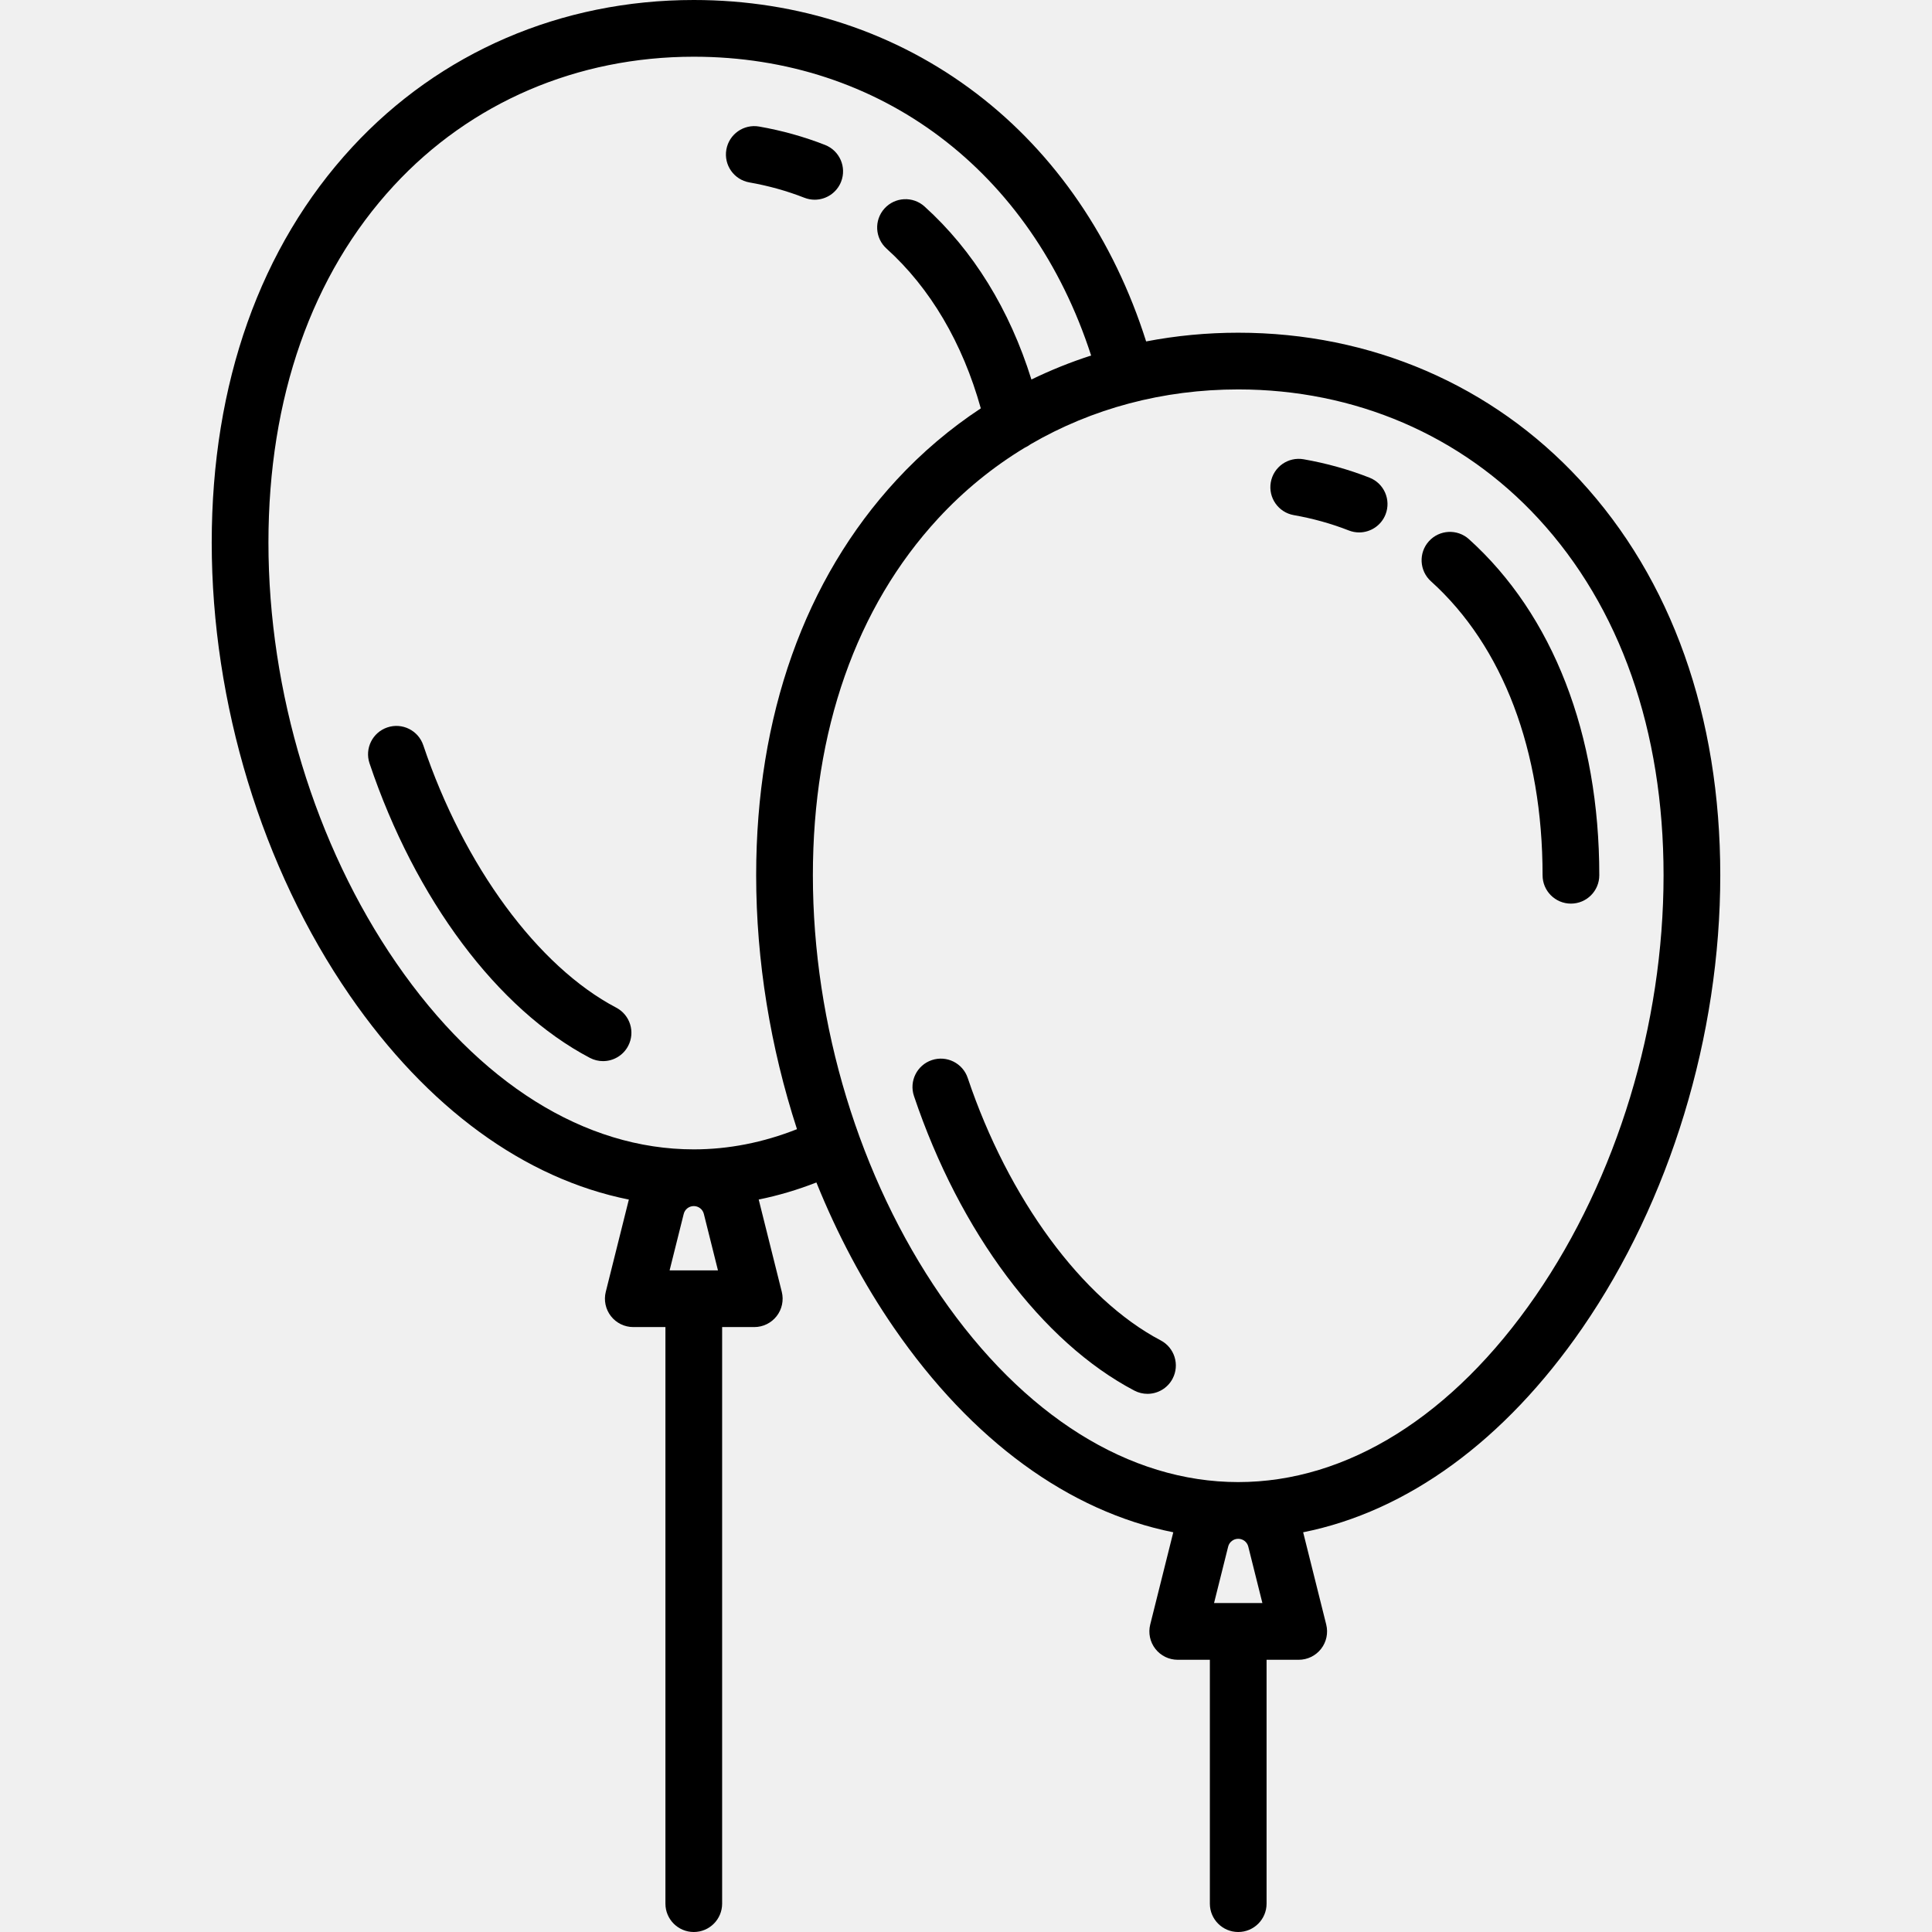
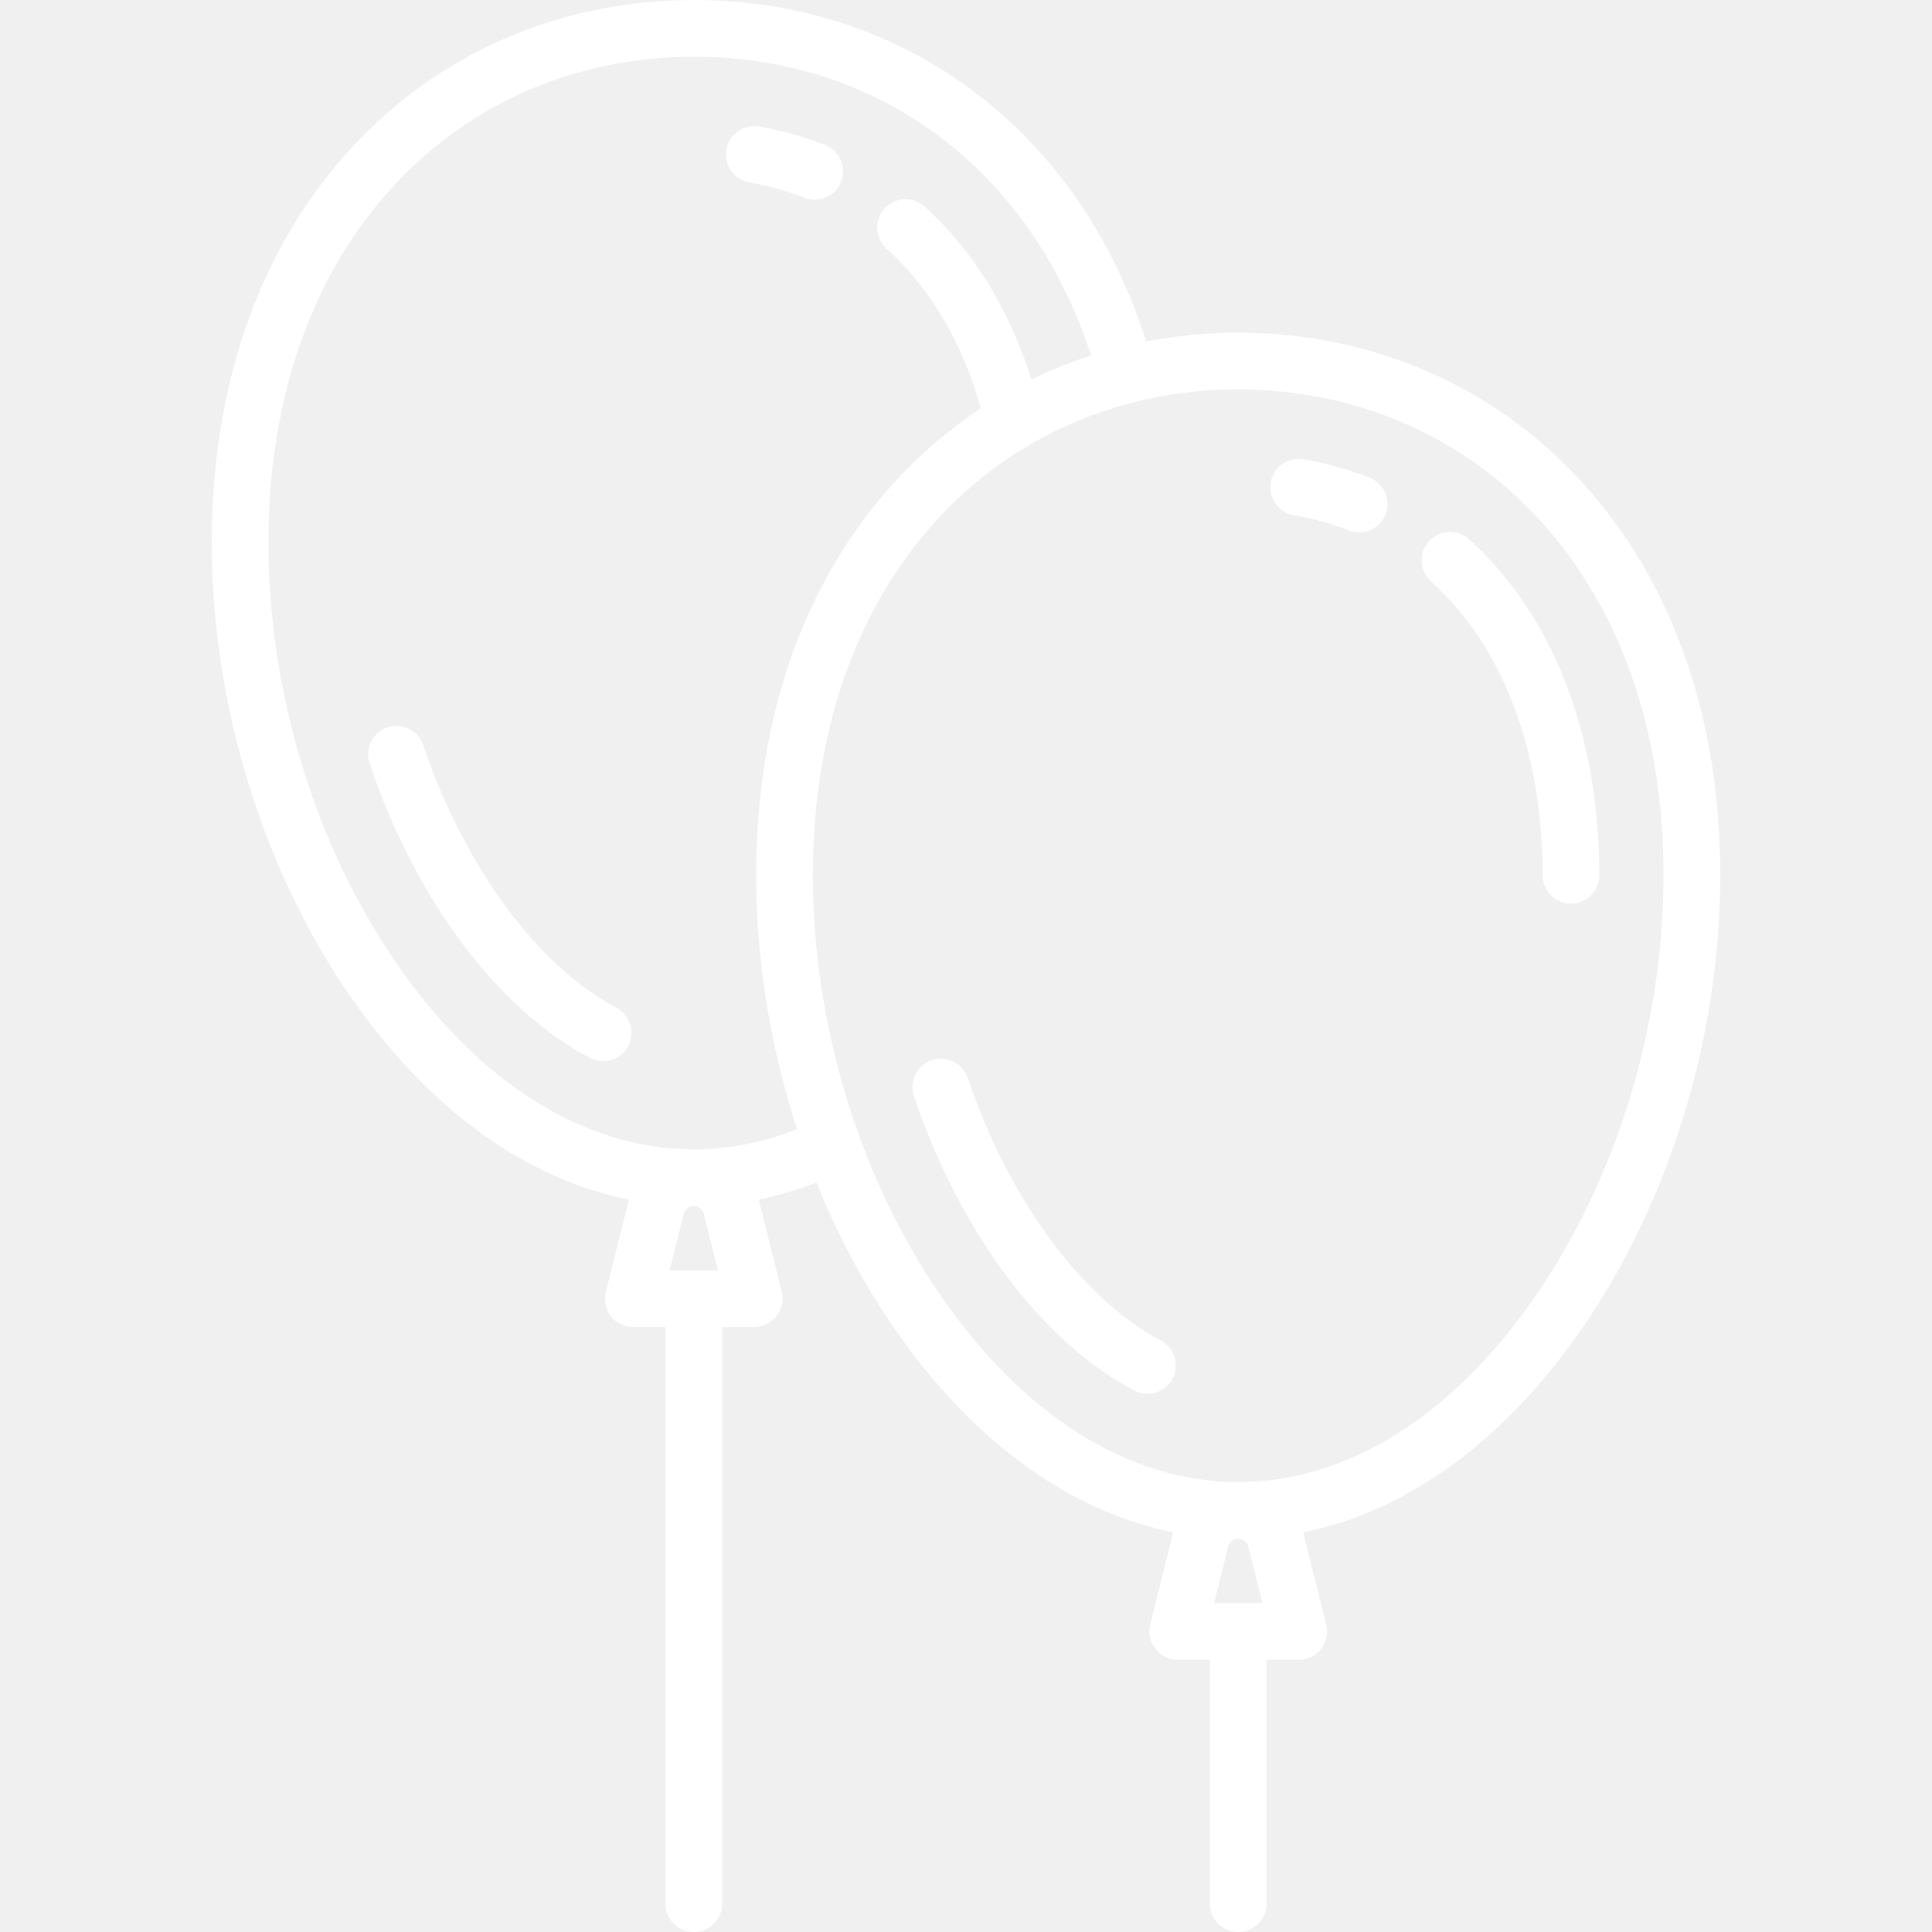
<svg xmlns="http://www.w3.org/2000/svg" version="1.1" id="Capa_1" x="0px" y="0px" viewBox="0 0 511 511" style="enable-background:new 0 0 511 511;" xml:space="preserve">
  <g>
-     <path d="M417.862,126.931C394.67,101.826,362.579,88,327.5,88c-8.313,0-16.456,0.786-24.355,2.305   c-8.574-27.031-24.012-49.65-44.822-65.531C237.085,8.566,211.212,0,183.5,0c-35.079,0-67.17,13.826-90.362,38.931   C68.842,65.23,56,101.39,56,143.5c0,42.465,13.293,86.108,36.472,119.736c20.562,29.832,46.316,48.531,73.86,54.043   c-0.014,0.054-0.033,0.105-0.047,0.158l-6.061,24.244c-0.561,2.24-0.057,4.614,1.364,6.435S165.19,351,167.5,351h8.5v152.5   c0,4.142,3.358,7.5,7.5,7.5s7.5-3.358,7.5-7.5V351h8.5c2.31,0,4.49-1.064,5.912-2.884s1.925-4.194,1.364-6.435l-6.061-24.244   c-0.014-0.057-0.035-0.111-0.05-0.168c5.137-1.039,10.233-2.549,15.266-4.515c5.542,13.732,12.434,26.721,20.541,38.482   c20.562,29.832,46.316,48.531,73.86,54.043c-0.014,0.054-0.033,0.105-0.047,0.158l-6.061,24.244   c-0.561,2.24-0.057,4.614,1.364,6.435S309.19,439,311.5,439h8.5v64.5c0,4.142,3.358,7.5,7.5,7.5s7.5-3.358,7.5-7.5V439h8.5   c2.31,0,4.49-1.064,5.912-2.884s1.925-4.194,1.364-6.435l-6.061-24.244c-0.013-0.054-0.033-0.105-0.047-0.158   c27.544-5.511,53.299-24.21,73.86-54.043C441.707,317.608,455,273.965,455,231.5C455,189.39,442.158,153.23,417.862,126.931z    M177.106,336l3.731-14.925c0.306-1.222,1.399-2.075,2.668-2.075c1.259,0,2.353,0.854,2.658,2.075L189.894,336H177.106z M183.5,304   c-28.834,0-56.776-17.5-78.678-49.276C83.328,223.538,71,182.999,71,143.5c0-38.271,11.465-70.911,33.156-94.391   C124.476,27.113,152.654,15,183.5,15c49.324,0,89.277,30.184,105.095,79.03c-5.426,1.75-10.7,3.869-15.792,6.349   c-5.753-18.471-15.412-34.167-28.278-45.769c-3.076-2.773-7.818-2.529-10.593,0.547c-2.774,3.076-2.529,7.818,0.547,10.593   c11.569,10.433,20.119,24.971,24.937,42.258c-8.077,5.321-15.553,11.644-22.278,18.923C212.842,153.23,200,189.39,200,231.5   c0,22.616,3.772,45.565,10.798,67.157C201.836,302.201,192.675,304,183.5,304z M321.106,424l3.731-14.925   c0.306-1.222,1.399-2.075,2.668-2.075c1.259,0,2.353,0.854,2.658,2.075L333.894,424H321.106z M406.178,342.724   C384.276,374.5,356.334,392,327.5,392s-56.776-17.5-78.678-49.276C227.328,311.538,215,270.999,215,231.5   c0-38.271,11.465-70.911,33.156-94.391c6.824-7.387,14.539-13.654,22.939-18.727c0.535-0.237,1.031-0.534,1.485-0.879   C288.854,108.038,307.621,103,327.5,103c30.846,0,59.024,12.113,79.344,34.109C428.535,160.589,440,193.229,440,231.5   C440,270.999,427.672,311.538,406.178,342.724z" />
-     <path d="M362.223,126.337c-5.542-2.173-11.404-3.81-17.426-4.864c-4.082-0.714-7.967,2.014-8.682,6.094   c-0.714,4.08,2.014,7.967,6.094,8.682c5.036,0.882,9.927,2.246,14.537,4.054c0.899,0.353,1.825,0.52,2.736,0.52   c2.995,0,5.825-1.807,6.984-4.764C367.979,132.201,366.079,127.849,362.223,126.337z" />
-     <path d="M306.99,354.518c-20.746-10.891-40.302-37.486-51.035-69.407c-1.32-3.927-5.575-6.04-9.499-4.719   c-3.926,1.32-6.039,5.573-4.719,9.499c12.097,35.977,33.884,65.101,58.281,77.908c1.112,0.584,2.305,0.861,3.479,0.861   c2.698,0,5.306-1.46,6.647-4.016C312.07,360.977,310.657,356.443,306.99,354.518z" />
-     <path d="M388.525,142.609c-3.077-2.774-7.818-2.529-10.593,0.547c-2.774,3.076-2.529,7.819,0.547,10.593   C397.516,170.916,408,198.529,408,231.5c0,4.142,3.358,7.5,7.5,7.5s7.5-3.358,7.5-7.5C423,194.227,410.757,162.658,388.525,142.609   z" />
-     <path d="M162.99,266.518c-20.746-10.891-40.302-37.486-51.035-69.407c-1.32-3.927-5.574-6.041-9.499-4.719   c-3.926,1.32-6.039,5.573-4.719,9.499c12.097,35.977,33.884,65.101,58.281,77.908c1.112,0.584,2.305,0.861,3.479,0.861   c2.698,0,5.306-1.46,6.647-4.016C168.07,272.977,166.657,268.443,162.99,266.518z" />
-     <path d="M215.482,52.821c2.995,0,5.825-1.807,6.984-4.764c1.512-3.856-0.388-8.208-4.244-9.721   c-5.542-2.173-11.404-3.81-17.426-4.864c-4.081-0.716-7.967,2.014-8.682,6.094c-0.714,4.08,2.014,7.967,6.094,8.682   c5.036,0.882,9.927,2.246,14.537,4.054C213.646,52.654,214.571,52.821,215.482,52.821z" />
+     <path fill="#fff" d="M417.862,126.931C394.67,101.826,362.579,88,327.5,88c-8.313,0-16.456,0.786-24.355,2.305   c-8.574-27.031-24.012-49.65-44.822-65.531C237.085,8.566,211.212,0,183.5,0c-35.079,0-67.17,13.826-90.362,38.931   C68.842,65.23,56,101.39,56,143.5c0,42.465,13.293,86.108,36.472,119.736c20.562,29.832,46.316,48.531,73.86,54.043   c-0.014,0.054-0.033,0.105-0.047,0.158l-6.061,24.244c-0.561,2.24-0.057,4.614,1.364,6.435S165.19,351,167.5,351h8.5v152.5   c0,4.142,3.358,7.5,7.5,7.5s7.5-3.358,7.5-7.5V351h8.5c2.31,0,4.49-1.064,5.912-2.884s1.925-4.194,1.364-6.435l-6.061-24.244   c-0.014-0.057-0.035-0.111-0.05-0.168c5.137-1.039,10.233-2.549,15.266-4.515c5.542,13.732,12.434,26.721,20.541,38.482   c20.562,29.832,46.316,48.531,73.86,54.043c-0.014,0.054-0.033,0.105-0.047,0.158l-6.061,24.244   c-0.561,2.24-0.057,4.614,1.364,6.435S309.19,439,311.5,439h8.5v64.5c0,4.142,3.358,7.5,7.5,7.5s7.5-3.358,7.5-7.5V439h8.5   c2.31,0,4.49-1.064,5.912-2.884s1.925-4.194,1.364-6.435l-6.061-24.244c-0.013-0.054-0.033-0.105-0.047-0.158   c27.544-5.511,53.299-24.21,73.86-54.043C441.707,317.608,455,273.965,455,231.5C455,189.39,442.158,153.23,417.862,126.931z    M177.106,336l3.731-14.925c0.306-1.222,1.399-2.075,2.668-2.075c1.259,0,2.353,0.854,2.658,2.075L189.894,336H177.106z M183.5,304   c-28.834,0-56.776-17.5-78.678-49.276C83.328,223.538,71,182.999,71,143.5c0-38.271,11.465-70.911,33.156-94.391   C124.476,27.113,152.654,15,183.5,15c49.324,0,89.277,30.184,105.095,79.03c-5.426,1.75-10.7,3.869-15.792,6.349   c-5.753-18.471-15.412-34.167-28.278-45.769c-3.076-2.773-7.818-2.529-10.593,0.547c-2.774,3.076-2.529,7.818,0.547,10.593   c11.569,10.433,20.119,24.971,24.937,42.258c-8.077,5.321-15.553,11.644-22.278,18.923C212.842,153.23,200,189.39,200,231.5   c0,22.616,3.772,45.565,10.798,67.157C201.836,302.201,192.675,304,183.5,304z M321.106,424l3.731-14.925   c0.306-1.222,1.399-2.075,2.668-2.075c1.259,0,2.353,0.854,2.658,2.075L333.894,424H321.106z M406.178,342.724   C384.276,374.5,356.334,392,327.5,392s-56.776-17.5-78.678-49.276C227.328,311.538,215,270.999,215,231.5   c0-38.271,11.465-70.911,33.156-94.391c6.824-7.387,14.539-13.654,22.939-18.727c0.535-0.237,1.031-0.534,1.485-0.879   C288.854,108.038,307.621,103,327.5,103c30.846,0,59.024,12.113,79.344,34.109C428.535,160.589,440,193.229,440,231.5   C440,270.999,427.672,311.538,406.178,342.724z" />
+     <path fill="white" d="M362.223,126.337c-5.542-2.173-11.404-3.81-17.426-4.864c-4.082-0.714-7.967,2.014-8.682,6.094   c-0.714,4.08,2.014,7.967,6.094,8.682c5.036,0.882,9.927,2.246,14.537,4.054c0.899,0.353,1.825,0.52,2.736,0.52   c2.995,0,5.825-1.807,6.984-4.764C367.979,132.201,366.079,127.849,362.223,126.337z" />
+     <path fill="#fff" d="M306.99,354.518c-20.746-10.891-40.302-37.486-51.035-69.407c-1.32-3.927-5.575-6.04-9.499-4.719   c-3.926,1.32-6.039,5.573-4.719,9.499c12.097,35.977,33.884,65.101,58.281,77.908c1.112,0.584,2.305,0.861,3.479,0.861   c2.698,0,5.306-1.46,6.647-4.016C312.07,360.977,310.657,356.443,306.99,354.518z" />
+     <path fill="#fff" d="M388.525,142.609c-3.077-2.774-7.818-2.529-10.593,0.547c-2.774,3.076-2.529,7.819,0.547,10.593   C397.516,170.916,408,198.529,408,231.5c0,4.142,3.358,7.5,7.5,7.5s7.5-3.358,7.5-7.5C423,194.227,410.757,162.658,388.525,142.609   z" />
+     <path fill="#fff" d="M162.99,266.518c-20.746-10.891-40.302-37.486-51.035-69.407c-1.32-3.927-5.574-6.041-9.499-4.719   c-3.926,1.32-6.039,5.573-4.719,9.499c12.097,35.977,33.884,65.101,58.281,77.908c1.112,0.584,2.305,0.861,3.479,0.861   c2.698,0,5.306-1.46,6.647-4.016C168.07,272.977,166.657,268.443,162.99,266.518z" />
+     <path fill="#fff" d="M215.482,52.821c2.995,0,5.825-1.807,6.984-4.764c1.512-3.856-0.388-8.208-4.244-9.721   c-5.542-2.173-11.404-3.81-17.426-4.864c-4.081-0.716-7.967,2.014-8.682,6.094c-0.714,4.08,2.014,7.967,6.094,8.682   c5.036,0.882,9.927,2.246,14.537,4.054C213.646,52.654,214.571,52.821,215.482,52.821z" />
  </g>
  <g>
</g>
  <g>
</g>
  <g>
</g>
  <g>
</g>
  <g>
</g>
  <g>
</g>
  <g>
</g>
  <g>
</g>
  <g>
</g>
  <g>
</g>
  <g>
</g>
  <g>
</g>
  <g>
</g>
  <g>
</g>
  <g>
</g>
</svg>
